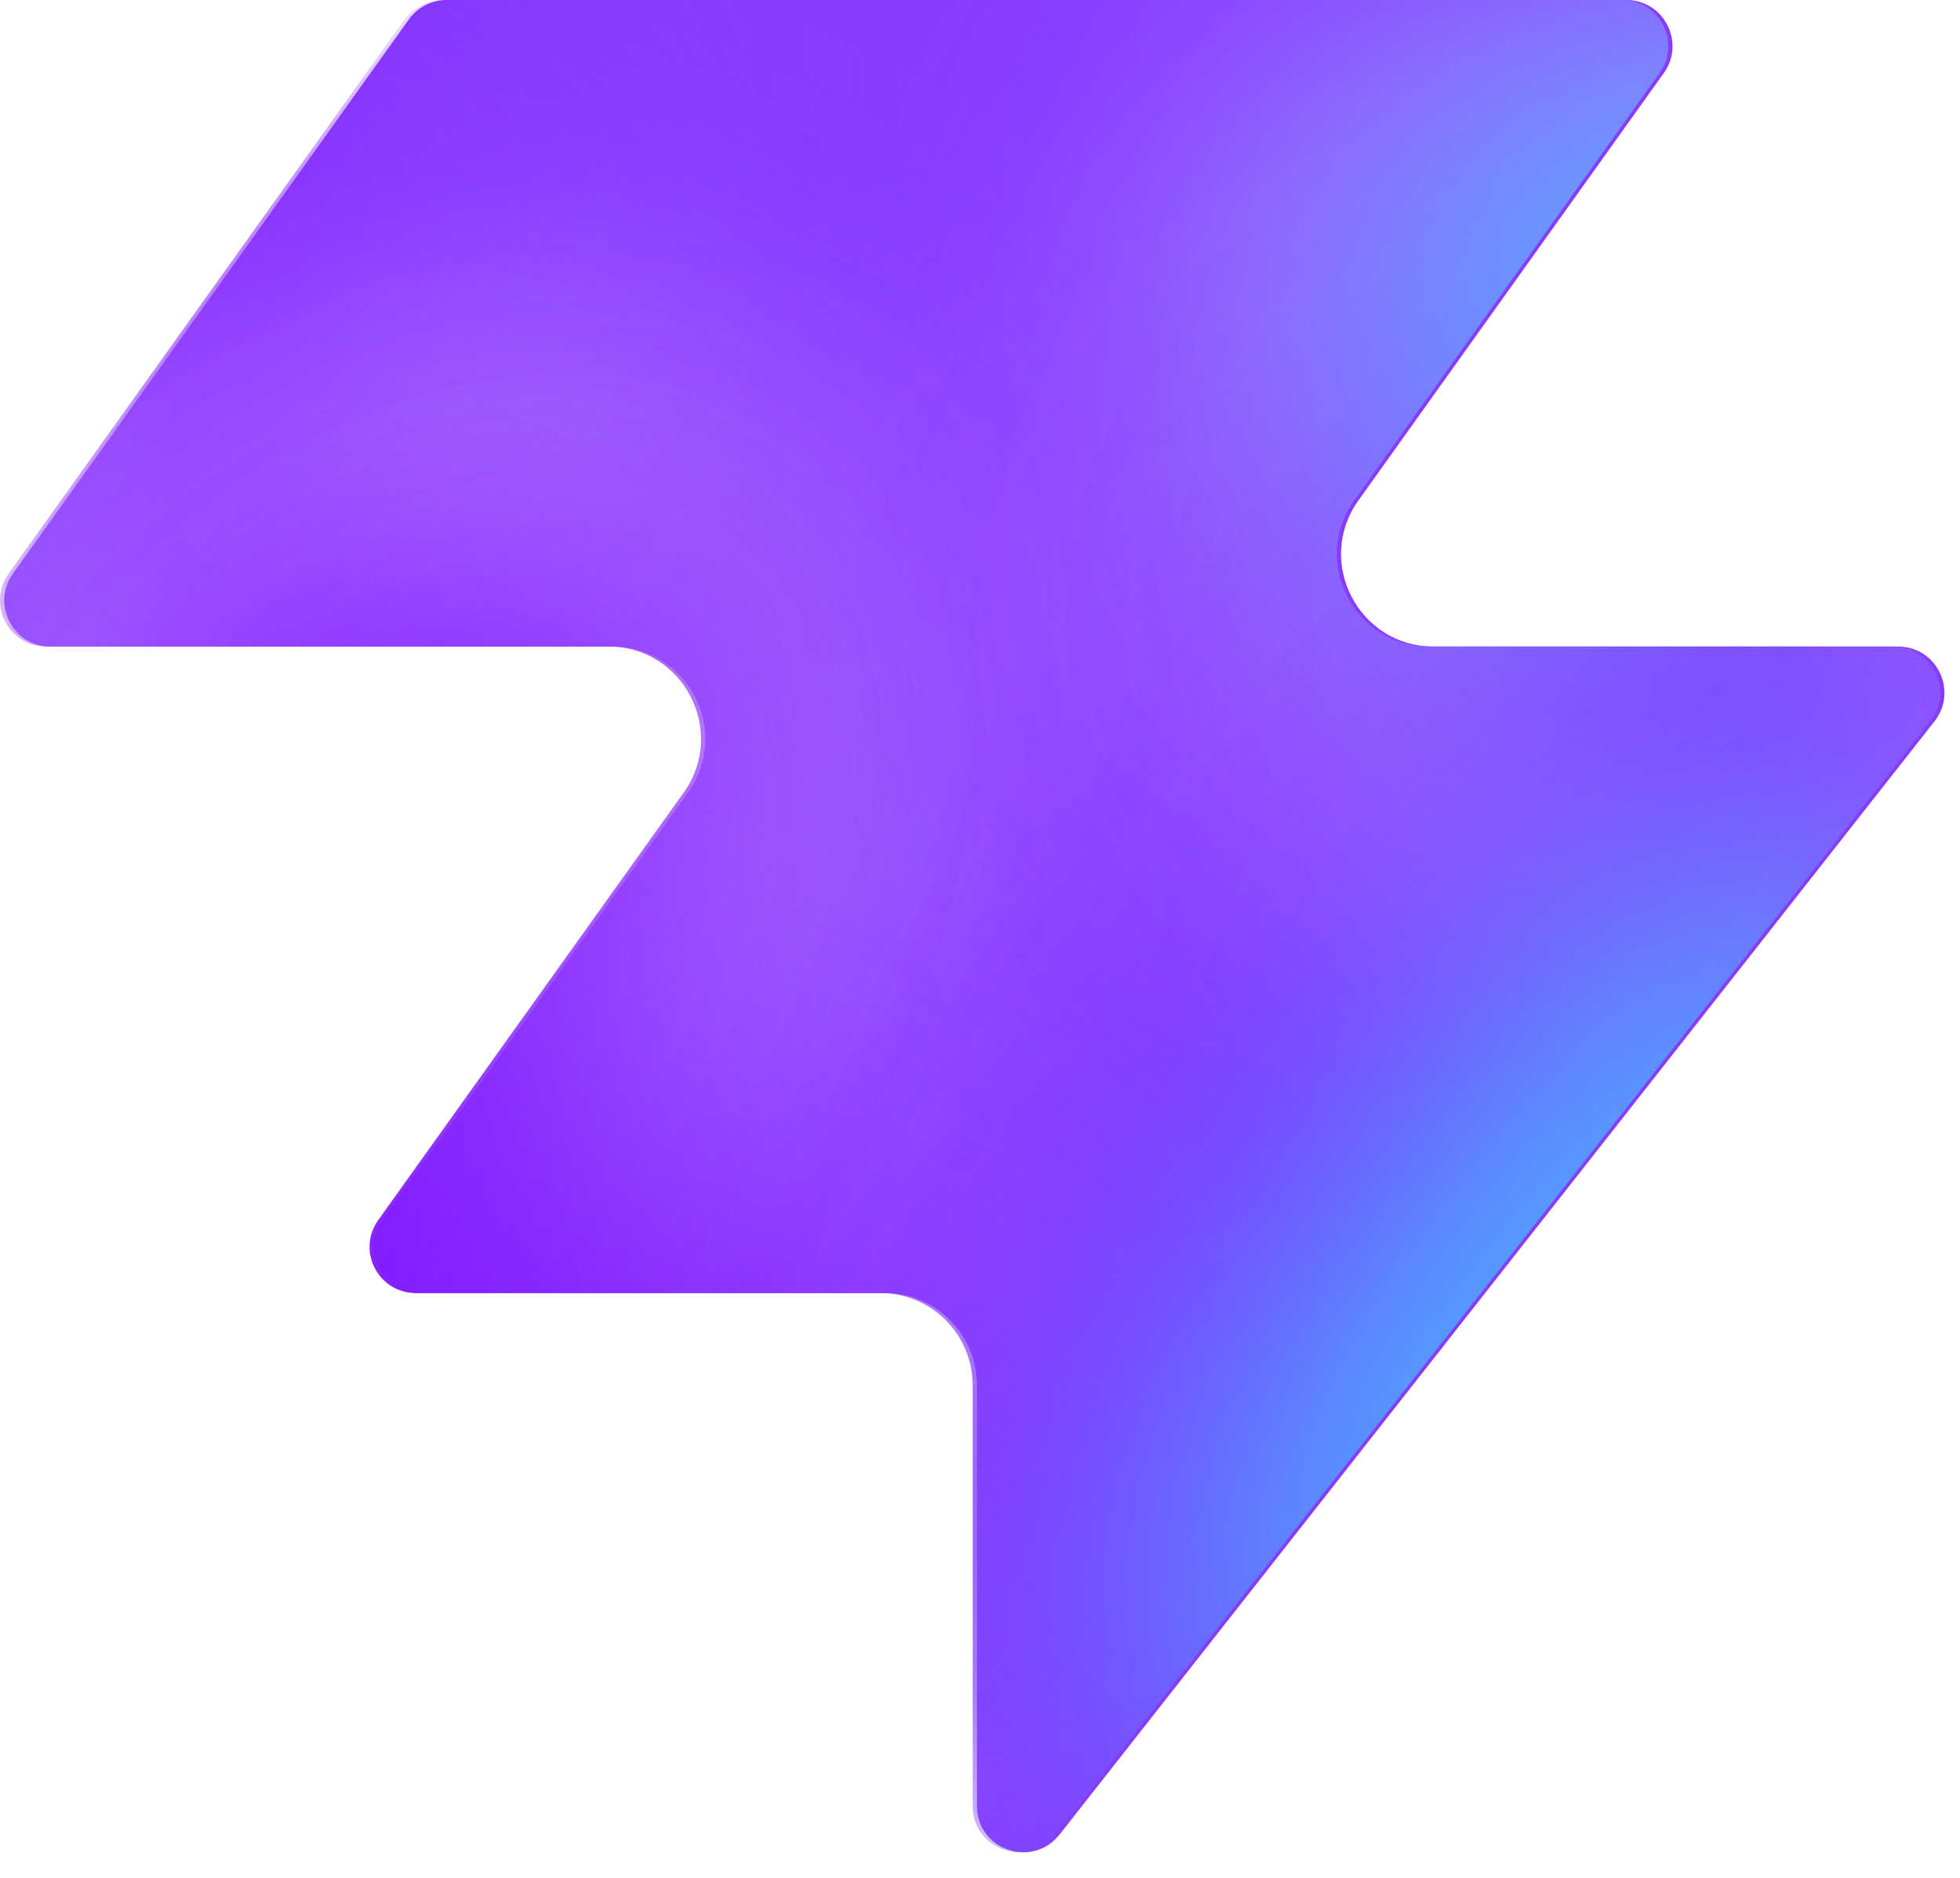
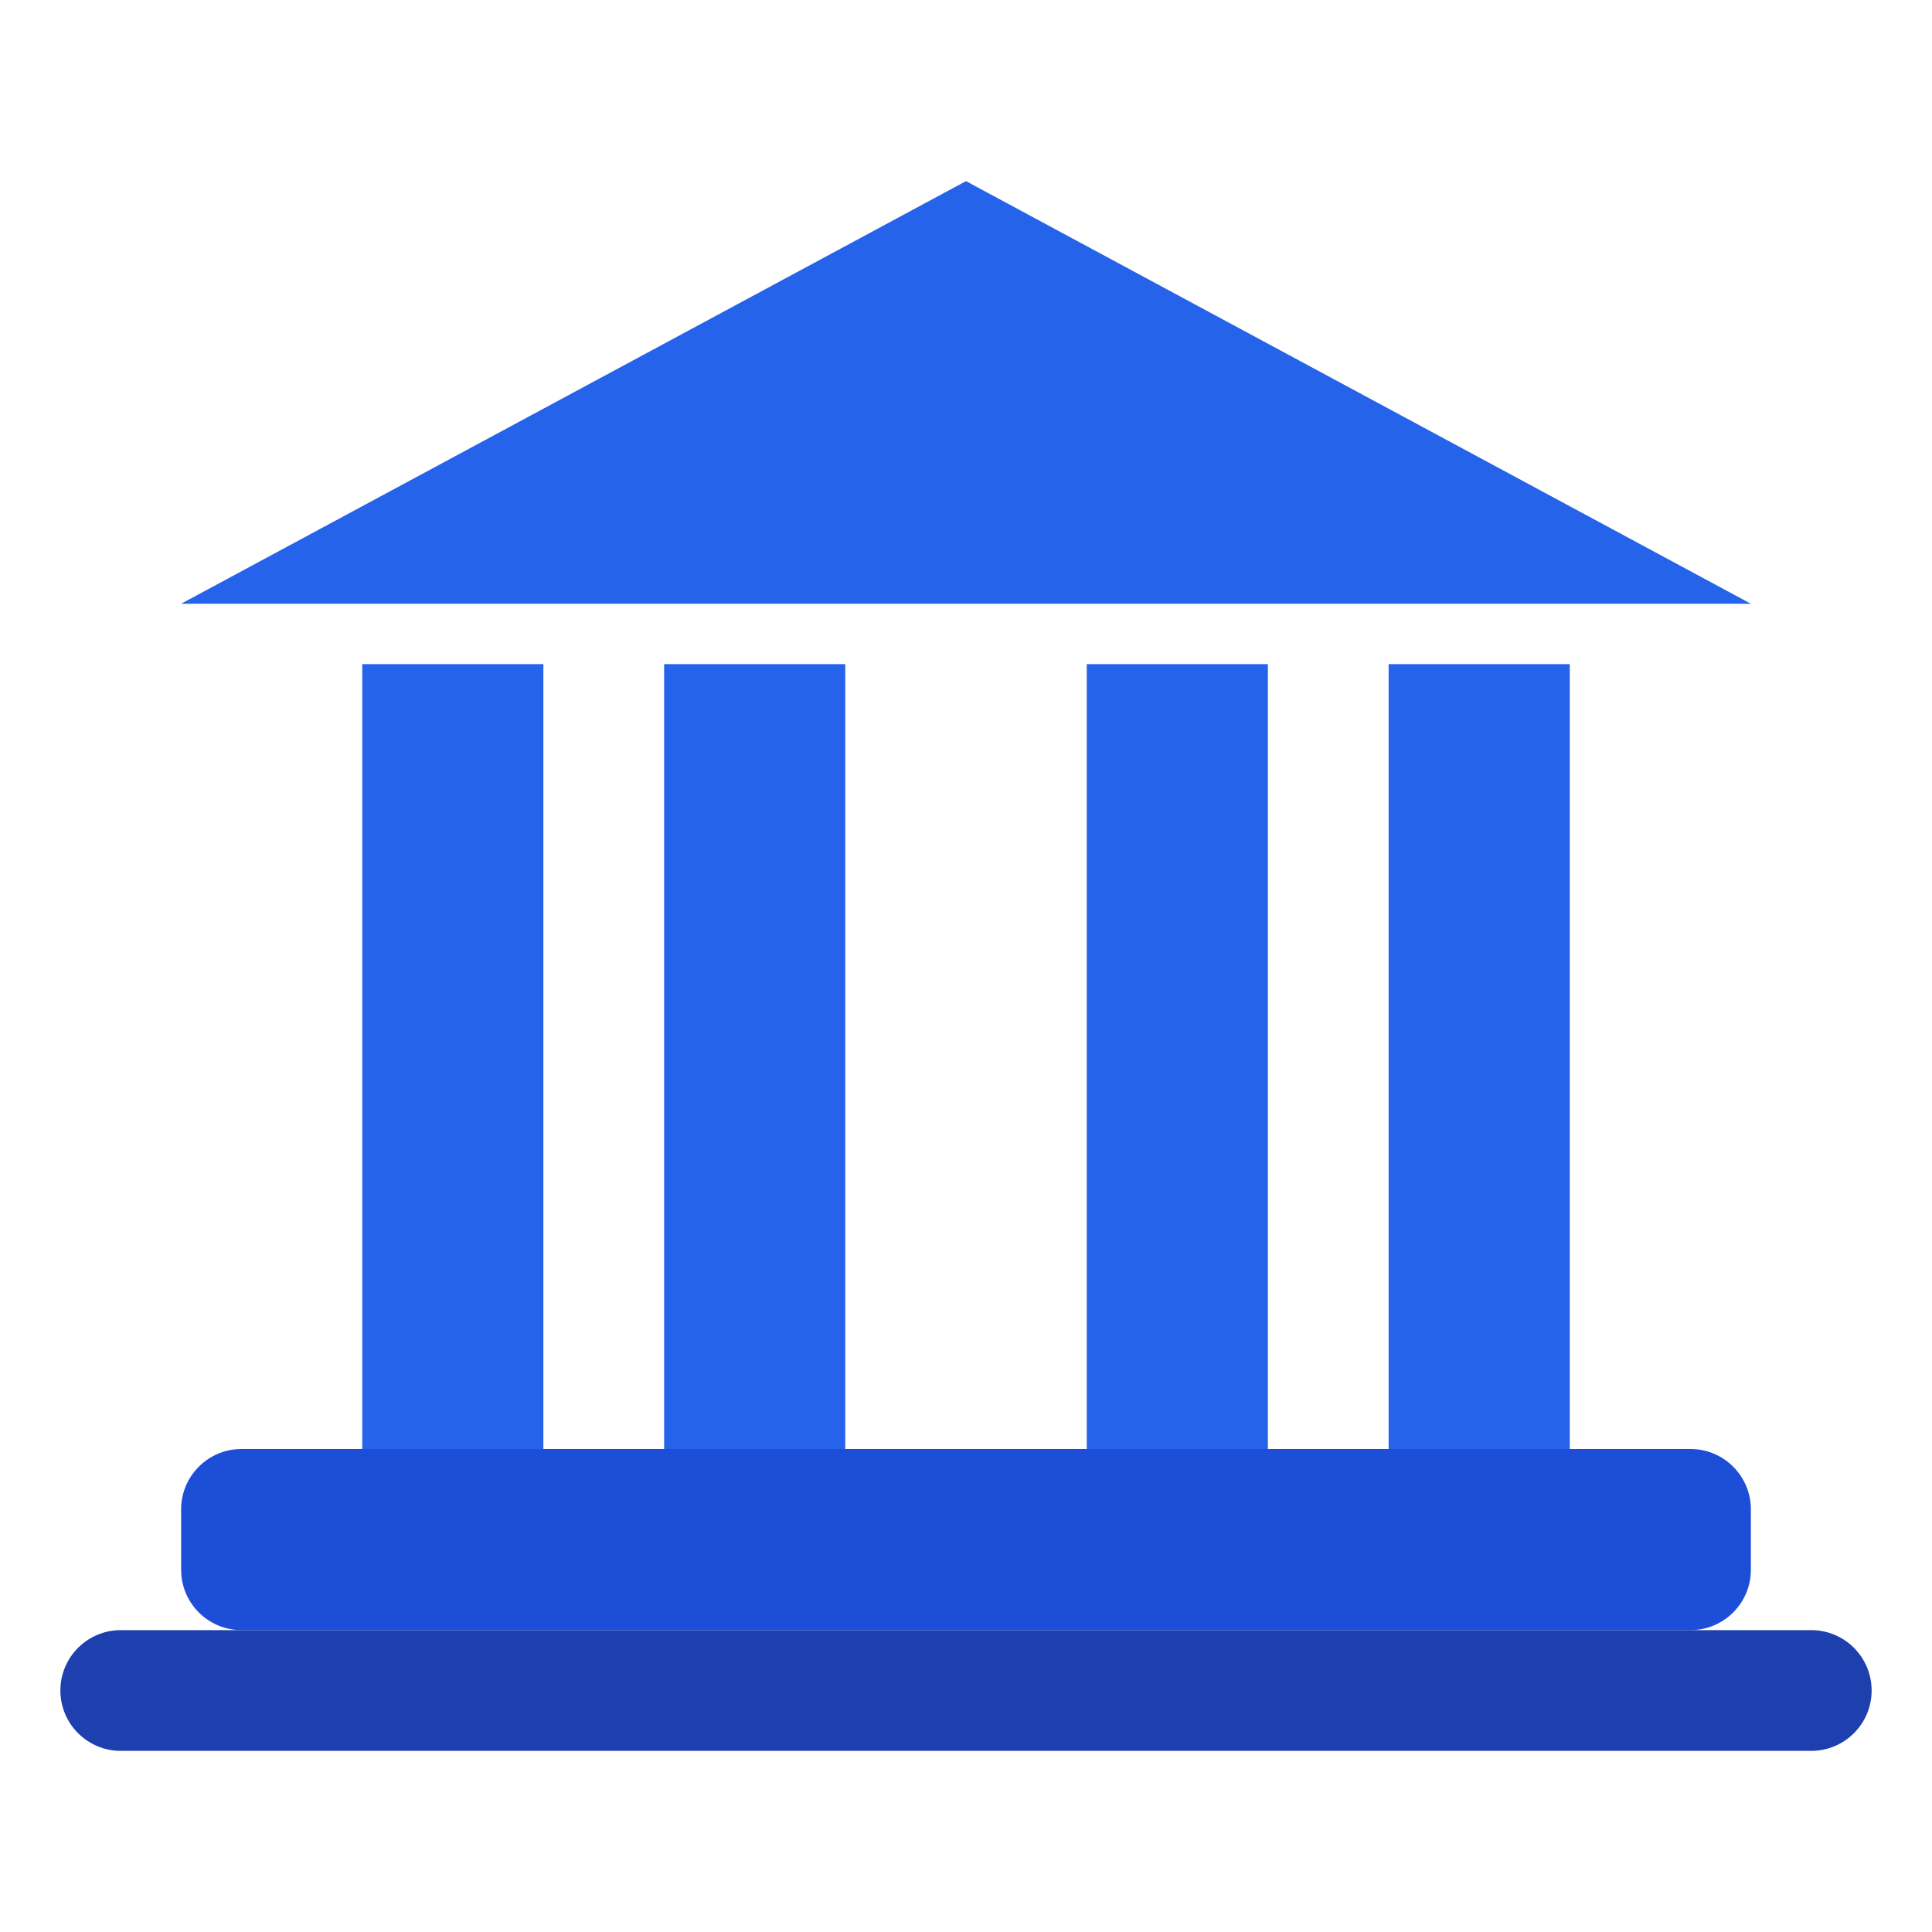
- <svg xmlns="http://www.w3.org/2000/svg" width="48" height="46" fill="none" viewBox="0 0 48 46">
-   <path fill="#863bff" d="M25.946 44.938c-.664.845-2.021.375-2.021-.698V33.937a2.26 2.26 0 0 0-2.262-2.262H10.287c-.92 0-1.456-1.04-.92-1.788l7.48-10.471c1.07-1.497 0-3.578-1.842-3.578H1.237c-.92 0-1.456-1.04-.92-1.788L10.013.474c.214-.297.556-.474.92-.474h28.894c.92 0 1.456 1.04.92 1.788l-7.48 10.471c-1.07 1.498 0 3.579 1.842 3.579h11.377c.943 0 1.473 1.088.89 1.83L25.947 44.94z" style="fill:#863bff;fill:color(display-p3 .525 .23 1);fill-opacity:1" />
-   <mask id="a" width="48" height="46" x="0" y="0" maskUnits="userSpaceOnUse" style="mask-type:alpha">
-     <path fill="#000" d="M25.842 44.938c-.664.844-2.021.375-2.021-.698V33.937a2.26 2.26 0 0 0-2.262-2.262H10.183c-.92 0-1.456-1.04-.92-1.788l7.48-10.471c1.07-1.498 0-3.579-1.842-3.579H1.133c-.92 0-1.456-1.04-.92-1.787L9.91.473c.214-.297.556-.474.92-.474h28.894c.92 0 1.456 1.04.92 1.788l-7.48 10.471c-1.07 1.498 0 3.578 1.842 3.578h11.377c.943 0 1.473 1.088.89 1.832L25.843 44.94z" style="fill:#000;fill-opacity:1" />
-   </mask>
-   <g mask="url(#a)">
-     <g filter="url(#b)">
-       <ellipse cx="5.508" cy="14.704" fill="#ede6ff" rx="5.508" ry="14.704" style="fill:#ede6ff;fill:color(display-p3 .927 .903 1);fill-opacity:1" transform="matrix(.00324 1 1 -.00324 -4.47 31.516)" />
-     </g>
-     <g filter="url(#c)">
-       <ellipse cx="10.399" cy="29.851" fill="#ede6ff" rx="10.399" ry="29.851" style="fill:#ede6ff;fill:color(display-p3 .927 .903 1);fill-opacity:1" transform="matrix(.00324 1 1 -.00324 -39.328 7.883)" />
-     </g>
-     <g filter="url(#d)">
-       <ellipse cx="5.508" cy="30.487" fill="#7e14ff" rx="5.508" ry="30.487" style="fill:#7e14ff;fill:color(display-p3 .492 .077 1);fill-opacity:1" transform="rotate(89.814 -25.913 -14.639)scale(1 -1)" />
-     </g>
-     <g filter="url(#e)">
-       <ellipse cx="5.508" cy="30.599" fill="#7e14ff" rx="5.508" ry="30.599" style="fill:#7e14ff;fill:color(display-p3 .492 .077 1);fill-opacity:1" transform="rotate(89.814 -32.644 -3.334)scale(1 -1)" />
-     </g>
-     <g filter="url(#f)">
-       <ellipse cx="5.508" cy="30.599" fill="#7e14ff" rx="5.508" ry="30.599" style="fill:#7e14ff;fill:color(display-p3 .492 .077 1);fill-opacity:1" transform="matrix(.00324 1 1 -.00324 -34.34 30.47)" />
-     </g>
-     <g filter="url(#g)">
-       <ellipse cx="14.072" cy="22.078" fill="#ede6ff" rx="14.072" ry="22.078" style="fill:#ede6ff;fill:color(display-p3 .927 .903 1);fill-opacity:1" transform="rotate(93.35 24.506 48.493)scale(-1 1)" />
-     </g>
-     <g filter="url(#h)">
-       <ellipse cx="3.47" cy="21.501" fill="#7e14ff" rx="3.47" ry="21.501" style="fill:#7e14ff;fill:color(display-p3 .492 .077 1);fill-opacity:1" transform="rotate(89.009 28.708 47.59)scale(-1 1)" />
-     </g>
-     <g filter="url(#i)">
-       <ellipse cx="3.47" cy="21.501" fill="#7e14ff" rx="3.47" ry="21.501" style="fill:#7e14ff;fill:color(display-p3 .492 .077 1);fill-opacity:1" transform="rotate(89.009 28.708 47.59)scale(-1 1)" />
-     </g>
-     <g filter="url(#j)">
-       <ellipse cx=".387" cy="8.972" fill="#7e14ff" rx="4.407" ry="29.108" style="fill:#7e14ff;fill:color(display-p3 .492 .077 1);fill-opacity:1" transform="rotate(39.51 .387 8.972)" />
-     </g>
-     <g filter="url(#k)">
-       <ellipse cx="47.523" cy="-6.092" fill="#7e14ff" rx="4.407" ry="29.108" style="fill:#7e14ff;fill:color(display-p3 .492 .077 1);fill-opacity:1" transform="rotate(37.892 47.523 -6.092)" />
-     </g>
-     <g filter="url(#l)">
-       <ellipse cx="41.412" cy="6.333" fill="#47bfff" rx="5.971" ry="9.665" style="fill:#47bfff;fill:color(display-p3 .28 .748 1);fill-opacity:1" transform="rotate(37.892 41.412 6.333)" />
-     </g>
-     <g filter="url(#m)">
-       <ellipse cx="-1.879" cy="38.332" fill="#7e14ff" rx="4.407" ry="29.108" style="fill:#7e14ff;fill:color(display-p3 .492 .077 1);fill-opacity:1" transform="rotate(37.892 -1.88 38.332)" />
-     </g>
-     <g filter="url(#n)">
-       <ellipse cx="-1.879" cy="38.332" fill="#7e14ff" rx="4.407" ry="29.108" style="fill:#7e14ff;fill:color(display-p3 .492 .077 1);fill-opacity:1" transform="rotate(37.892 -1.88 38.332)" />
-     </g>
-     <g filter="url(#o)">
-       <ellipse cx="35.651" cy="29.907" fill="#7e14ff" rx="4.407" ry="29.108" style="fill:#7e14ff;fill:color(display-p3 .492 .077 1);fill-opacity:1" transform="rotate(37.892 35.651 29.907)" />
-     </g>
-     <g filter="url(#p)">
-       <ellipse cx="38.418" cy="32.4" fill="#47bfff" rx="5.971" ry="15.297" style="fill:#47bfff;fill:color(display-p3 .28 .748 1);fill-opacity:1" transform="rotate(37.892 38.418 32.4)" />
-     </g>
-   </g>
-   <defs>
-     <filter id="b" width="60.045" height="41.654" x="-19.77" y="16.149" color-interpolation-filters="sRGB" filterUnits="userSpaceOnUse">
-       <feFlood flood-opacity="0" result="BackgroundImageFix" />
-       <feBlend in="SourceGraphic" in2="BackgroundImageFix" result="shape" />
-       <feGaussianBlur result="effect1_foregroundBlur_2002_17158" stdDeviation="7.659" />
-     </filter>
-     <filter id="c" width="90.34" height="51.437" x="-54.613" y="-7.533" color-interpolation-filters="sRGB" filterUnits="userSpaceOnUse">
-       <feFlood flood-opacity="0" result="BackgroundImageFix" />
-       <feBlend in="SourceGraphic" in2="BackgroundImageFix" result="shape" />
-       <feGaussianBlur result="effect1_foregroundBlur_2002_17158" stdDeviation="7.659" />
-     </filter>
-     <filter id="d" width="79.355" height="29.4" x="-49.64" y="2.03" color-interpolation-filters="sRGB" filterUnits="userSpaceOnUse">
-       <feFlood flood-opacity="0" result="BackgroundImageFix" />
-       <feBlend in="SourceGraphic" in2="BackgroundImageFix" result="shape" />
-       <feGaussianBlur result="effect1_foregroundBlur_2002_17158" stdDeviation="4.596" />
-     </filter>
-     <filter id="e" width="79.579" height="29.4" x="-45.045" y="20.029" color-interpolation-filters="sRGB" filterUnits="userSpaceOnUse">
-       <feFlood flood-opacity="0" result="BackgroundImageFix" />
-       <feBlend in="SourceGraphic" in2="BackgroundImageFix" result="shape" />
-       <feGaussianBlur result="effect1_foregroundBlur_2002_17158" stdDeviation="4.596" />
-     </filter>
-     <filter id="f" width="79.579" height="29.4" x="-43.513" y="21.178" color-interpolation-filters="sRGB" filterUnits="userSpaceOnUse">
-       <feFlood flood-opacity="0" result="BackgroundImageFix" />
-       <feBlend in="SourceGraphic" in2="BackgroundImageFix" result="shape" />
-       <feGaussianBlur result="effect1_foregroundBlur_2002_17158" stdDeviation="4.596" />
-     </filter>
-     <filter id="g" width="74.749" height="58.852" x="15.756" y="-17.901" color-interpolation-filters="sRGB" filterUnits="userSpaceOnUse">
-       <feFlood flood-opacity="0" result="BackgroundImageFix" />
-       <feBlend in="SourceGraphic" in2="BackgroundImageFix" result="shape" />
-       <feGaussianBlur result="effect1_foregroundBlur_2002_17158" stdDeviation="7.659" />
-     </filter>
-     <filter id="h" width="61.377" height="25.362" x="23.548" y="2.284" color-interpolation-filters="sRGB" filterUnits="userSpaceOnUse">
-       <feFlood flood-opacity="0" result="BackgroundImageFix" />
-       <feBlend in="SourceGraphic" in2="BackgroundImageFix" result="shape" />
-       <feGaussianBlur result="effect1_foregroundBlur_2002_17158" stdDeviation="4.596" />
-     </filter>
-     <filter id="i" width="61.377" height="25.362" x="23.548" y="2.284" color-interpolation-filters="sRGB" filterUnits="userSpaceOnUse">
-       <feFlood flood-opacity="0" result="BackgroundImageFix" />
-       <feBlend in="SourceGraphic" in2="BackgroundImageFix" result="shape" />
-       <feGaussianBlur result="effect1_foregroundBlur_2002_17158" stdDeviation="4.596" />
-     </filter>
-     <filter id="j" width="56.045" height="63.649" x="-27.636" y="-22.853" color-interpolation-filters="sRGB" filterUnits="userSpaceOnUse">
-       <feFlood flood-opacity="0" result="BackgroundImageFix" />
-       <feBlend in="SourceGraphic" in2="BackgroundImageFix" result="shape" />
-       <feGaussianBlur result="effect1_foregroundBlur_2002_17158" stdDeviation="4.596" />
-     </filter>
-     <filter id="k" width="54.814" height="64.646" x="20.116" y="-38.415" color-interpolation-filters="sRGB" filterUnits="userSpaceOnUse">
-       <feFlood flood-opacity="0" result="BackgroundImageFix" />
-       <feBlend in="SourceGraphic" in2="BackgroundImageFix" result="shape" />
-       <feGaussianBlur result="effect1_foregroundBlur_2002_17158" stdDeviation="4.596" />
-     </filter>
-     <filter id="l" width="33.541" height="35.313" x="24.641" y="-11.323" color-interpolation-filters="sRGB" filterUnits="userSpaceOnUse">
-       <feFlood flood-opacity="0" result="BackgroundImageFix" />
-       <feBlend in="SourceGraphic" in2="BackgroundImageFix" result="shape" />
-       <feGaussianBlur result="effect1_foregroundBlur_2002_17158" stdDeviation="4.596" />
-     </filter>
-     <filter id="m" width="54.814" height="64.646" x="-29.286" y="6.009" color-interpolation-filters="sRGB" filterUnits="userSpaceOnUse">
-       <feFlood flood-opacity="0" result="BackgroundImageFix" />
-       <feBlend in="SourceGraphic" in2="BackgroundImageFix" result="shape" />
-       <feGaussianBlur result="effect1_foregroundBlur_2002_17158" stdDeviation="4.596" />
-     </filter>
-     <filter id="n" width="54.814" height="64.646" x="-29.286" y="6.009" color-interpolation-filters="sRGB" filterUnits="userSpaceOnUse">
-       <feFlood flood-opacity="0" result="BackgroundImageFix" />
-       <feBlend in="SourceGraphic" in2="BackgroundImageFix" result="shape" />
-       <feGaussianBlur result="effect1_foregroundBlur_2002_17158" stdDeviation="4.596" />
-     </filter>
-     <filter id="o" width="54.814" height="64.646" x="8.244" y="-2.416" color-interpolation-filters="sRGB" filterUnits="userSpaceOnUse">
-       <feFlood flood-opacity="0" result="BackgroundImageFix" />
-       <feBlend in="SourceGraphic" in2="BackgroundImageFix" result="shape" />
-       <feGaussianBlur result="effect1_foregroundBlur_2002_17158" stdDeviation="4.596" />
-     </filter>
-     <filter id="p" width="39.409" height="43.623" x="18.713" y="10.588" color-interpolation-filters="sRGB" filterUnits="userSpaceOnUse">
-       <feFlood flood-opacity="0" result="BackgroundImageFix" />
-       <feBlend in="SourceGraphic" in2="BackgroundImageFix" result="shape" />
-       <feGaussianBlur result="effect1_foregroundBlur_2002_17158" stdDeviation="4.596" />
-     </filter>
-   </defs>
+ <svg xmlns="http://www.w3.org/2000/svg" width="32" height="32" viewBox="0 0 32 32" fill="none">
+   <polygon points="16,3 29,10 3,10" fill="#2563eb" />
+   <rect x="6" y="11" width="3" height="13" fill="#2563eb" />
+   <rect x="11" y="11" width="3" height="13" fill="#2563eb" />
+   <rect x="18" y="11" width="3" height="13" fill="#2563eb" />
+   <rect x="23" y="11" width="3" height="13" fill="#2563eb" />
+   <rect x="3" y="24" width="26" height="3" rx="1" fill="#1d4ed8" />
+   <rect x="1" y="27" width="30" height="2" rx="1" fill="#1e40af" />
</svg>
